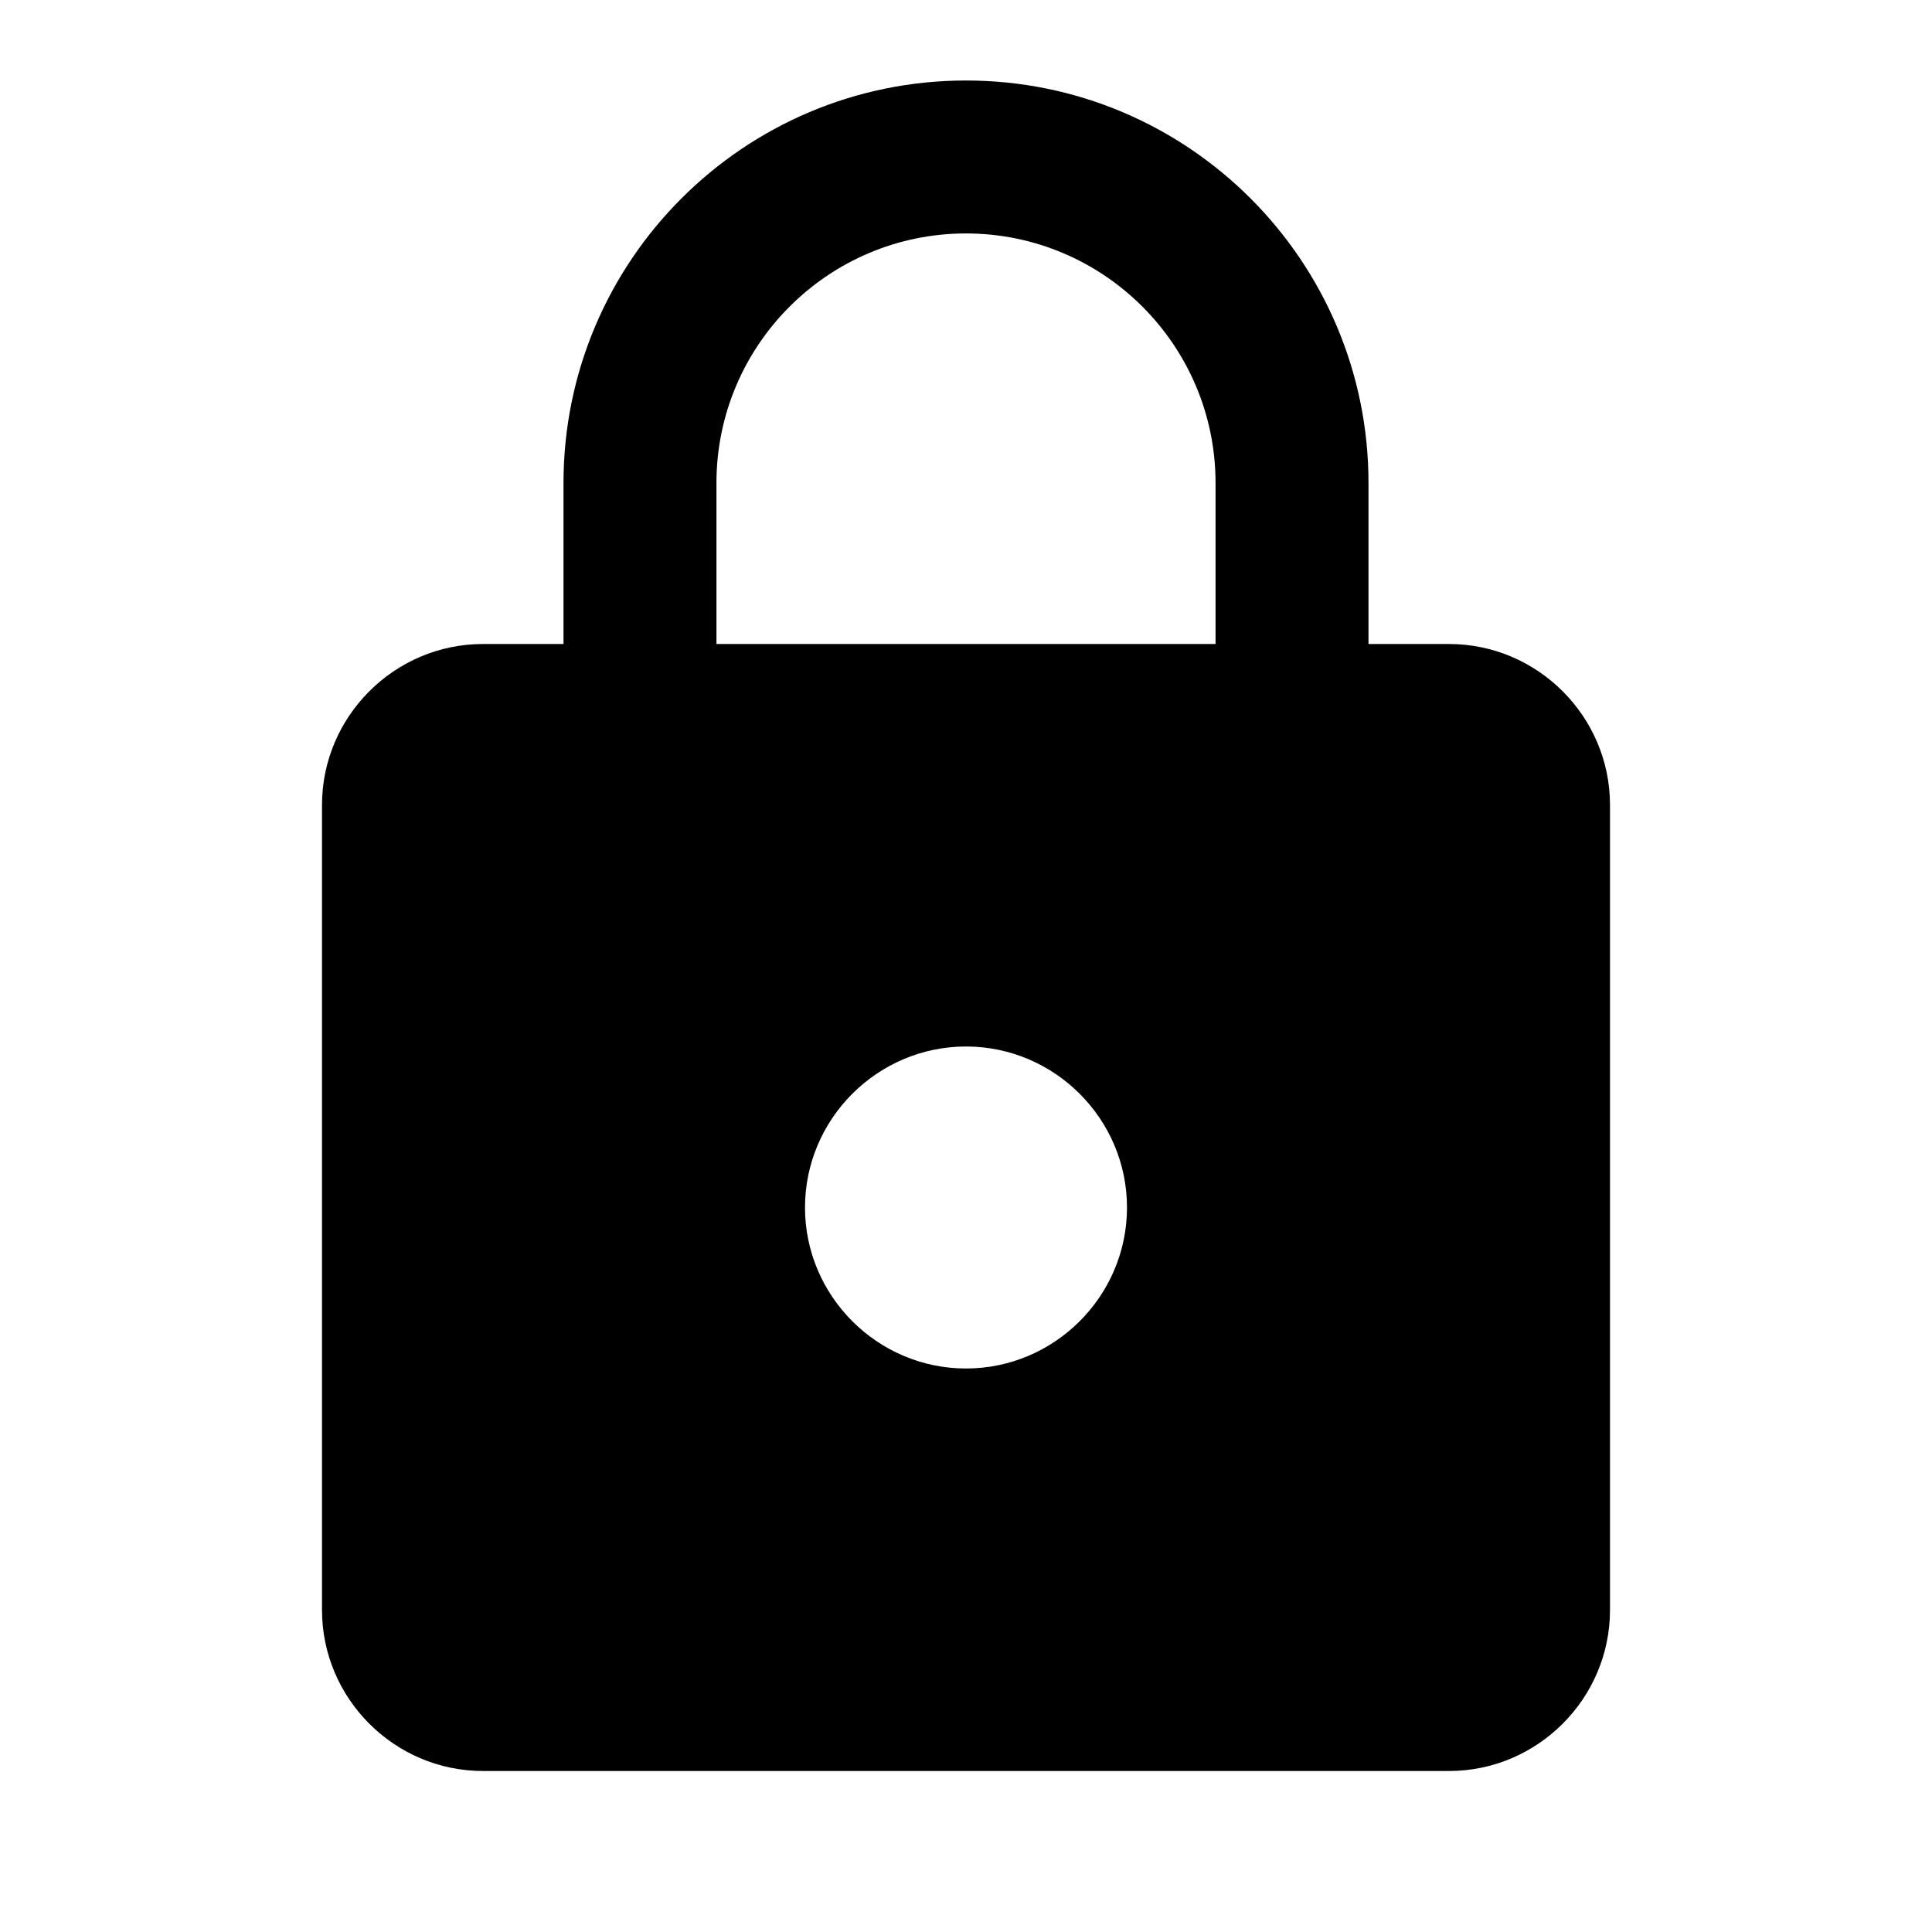
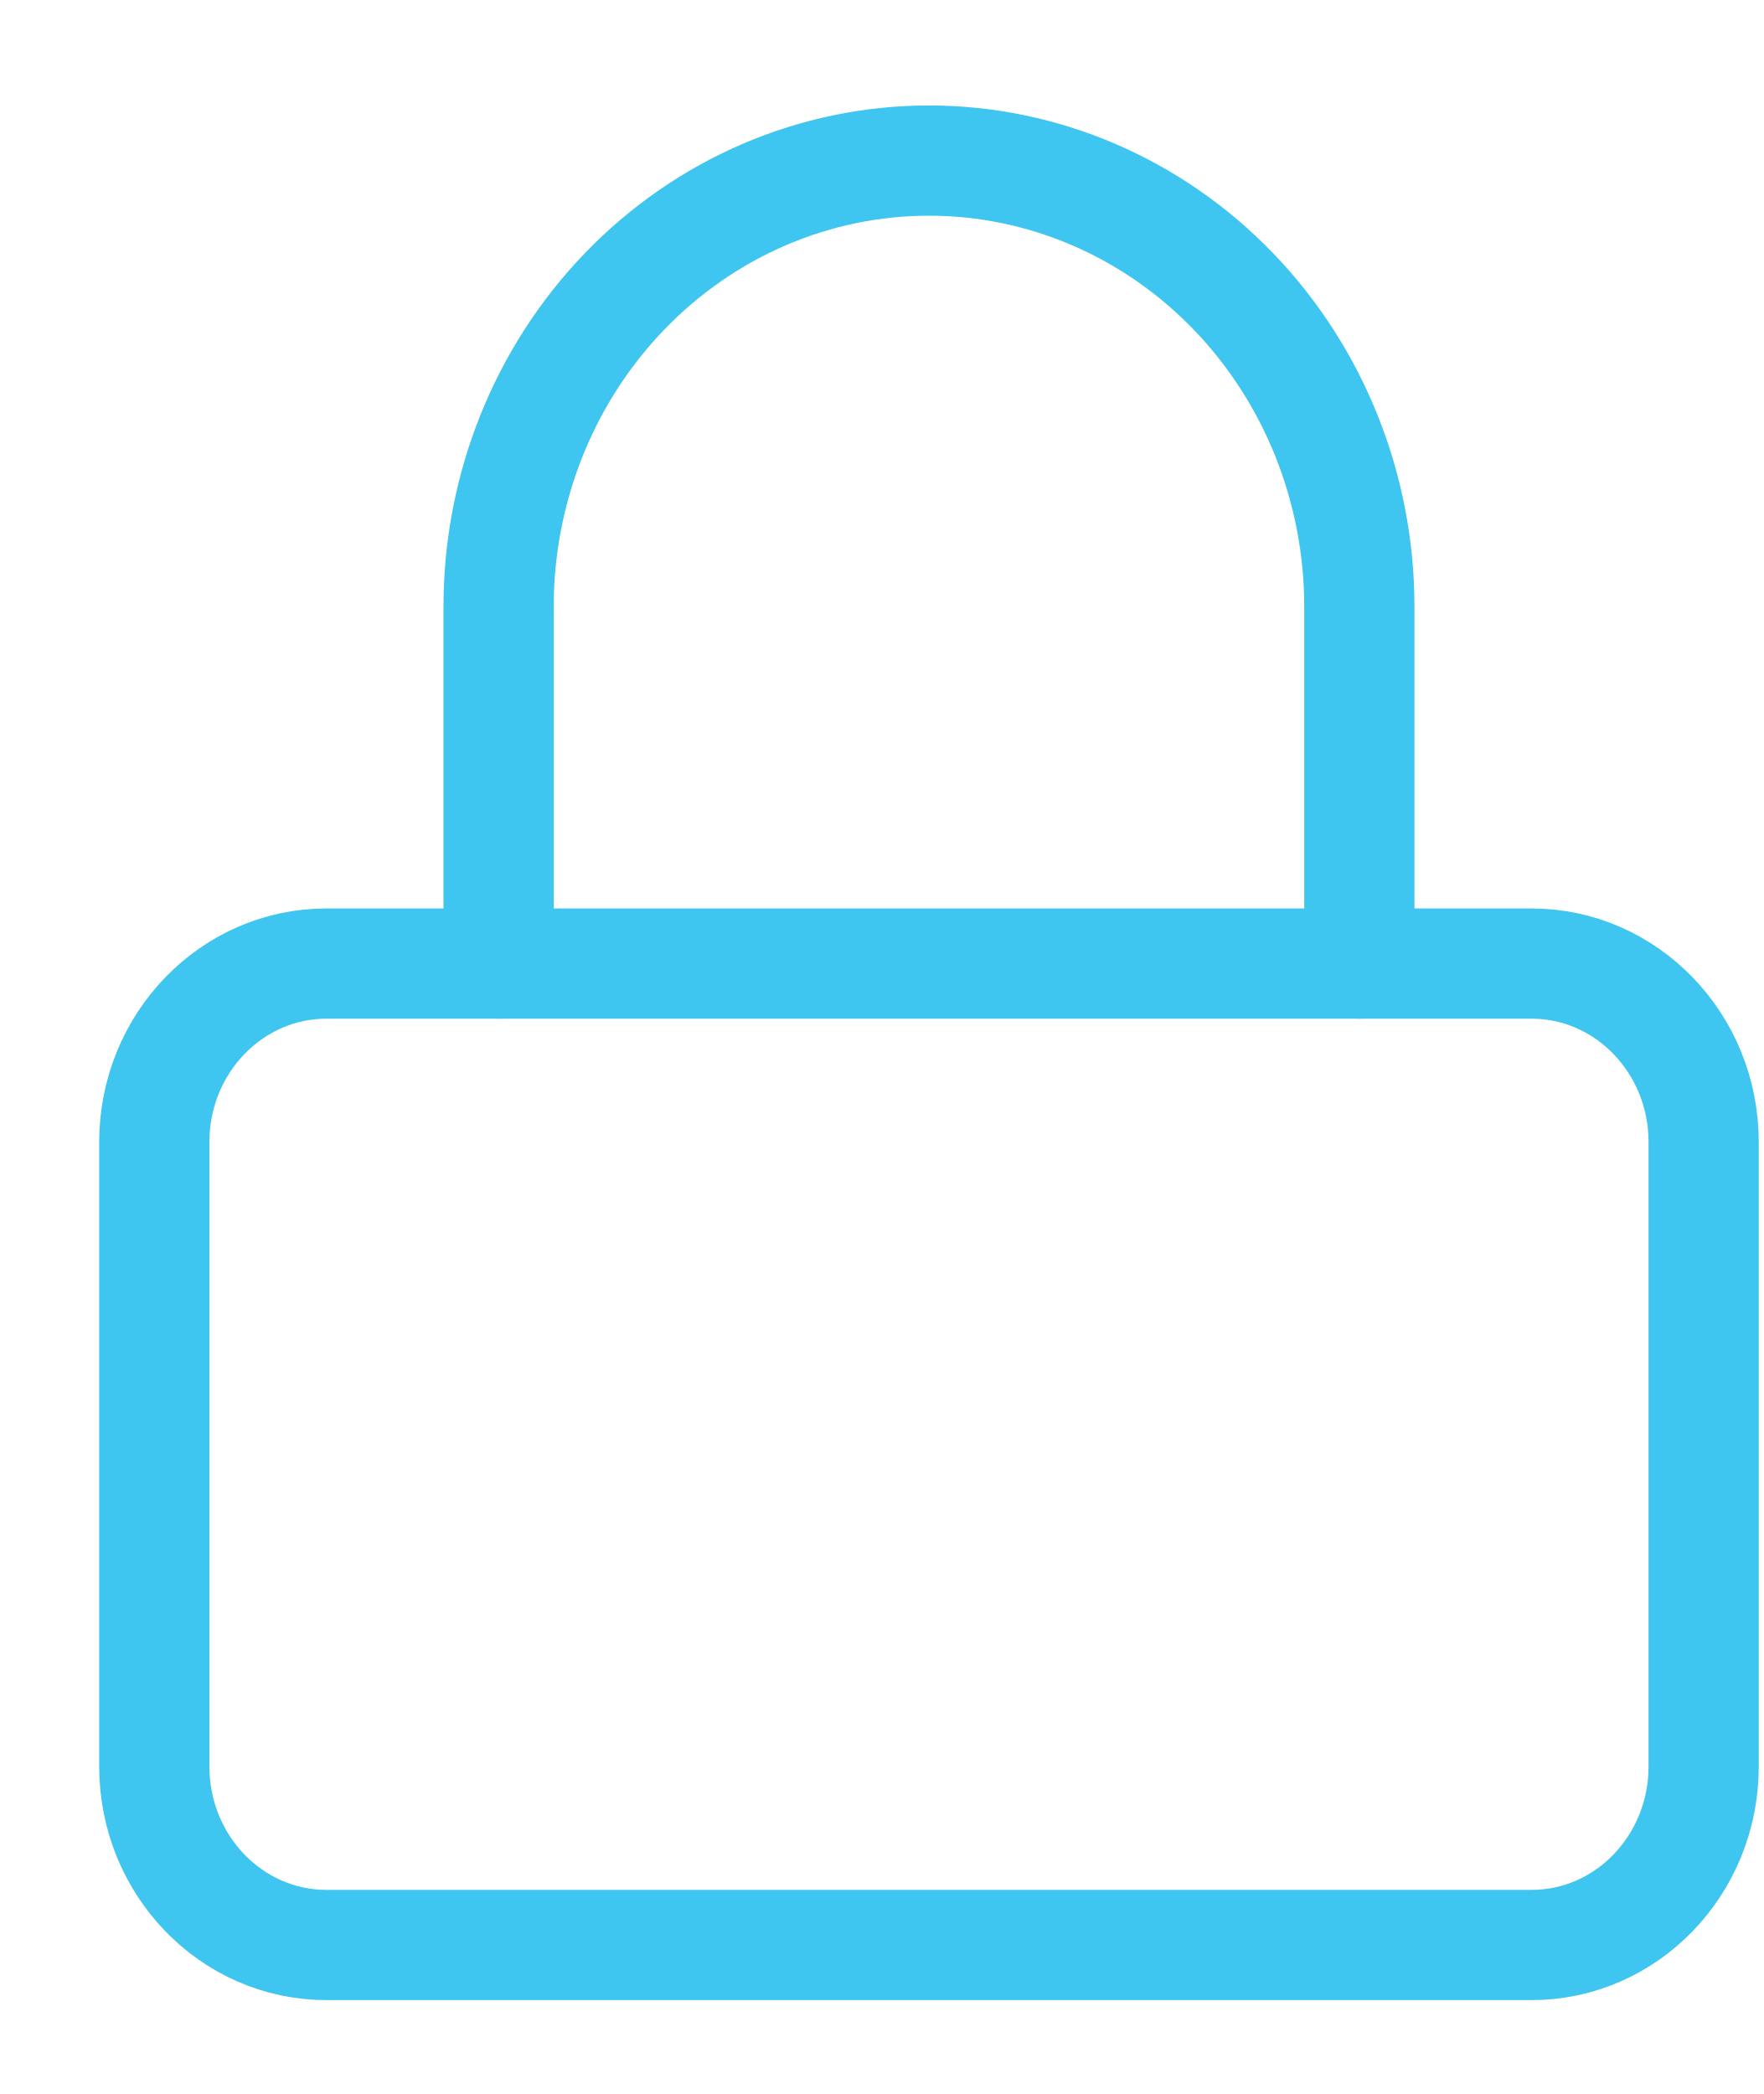
- <svg xmlns="http://www.w3.org/2000/svg" viewBox="0 0 24 24" fill="black" width="36px" height="36px">
-   <path d="M0 0h24v24H0z" fill="none" />
-   <path d="M18 8h-1V6c0-2.76-2.24-5-5-5S7 3.24 7 6v2H6c-1.1 0-2 .9-2 2v10c0 1.1.9 2 2 2h12c1.1 0 2-.9 2-2V10c0-1.1-.9-2-2-2zm-6 9c-1.1 0-2-.9-2-2s.9-2 2-2 2 .9 2 2-.9 2-2 2zm3.1-9H8.9V6c0-1.71 1.39-3.1 3.1-3.1 1.71 0 3.1 1.39 3.1 3.1v2z" />
+ <svg xmlns="http://www.w3.org/2000/svg" width="16" height="19" viewBox="0 0 16 19" fill="none">
+   <path d="M13.896 8.743H2.962C2.1 8.743 1.4 9.468 1.4 10.362V16.029C1.4 16.923 2.1 17.648 2.962 17.648H13.896C14.758 17.648 15.458 16.923 15.458 16.029V10.362C15.458 9.468 14.758 8.743 13.896 8.743Z" stroke="#3EC5F0" stroke-linecap="round" stroke-linejoin="round" />
+   <path d="M4.524 8.743V5.505C4.524 4.431 4.936 3.402 5.668 2.643C6.4 1.884 7.393 1.457 8.429 1.457C9.465 1.457 10.458 1.884 11.19 2.643C11.922 3.402 12.334 4.431 12.334 5.505V8.743" stroke="#3EC5F0" stroke-linecap="round" stroke-linejoin="round" />
</svg>
